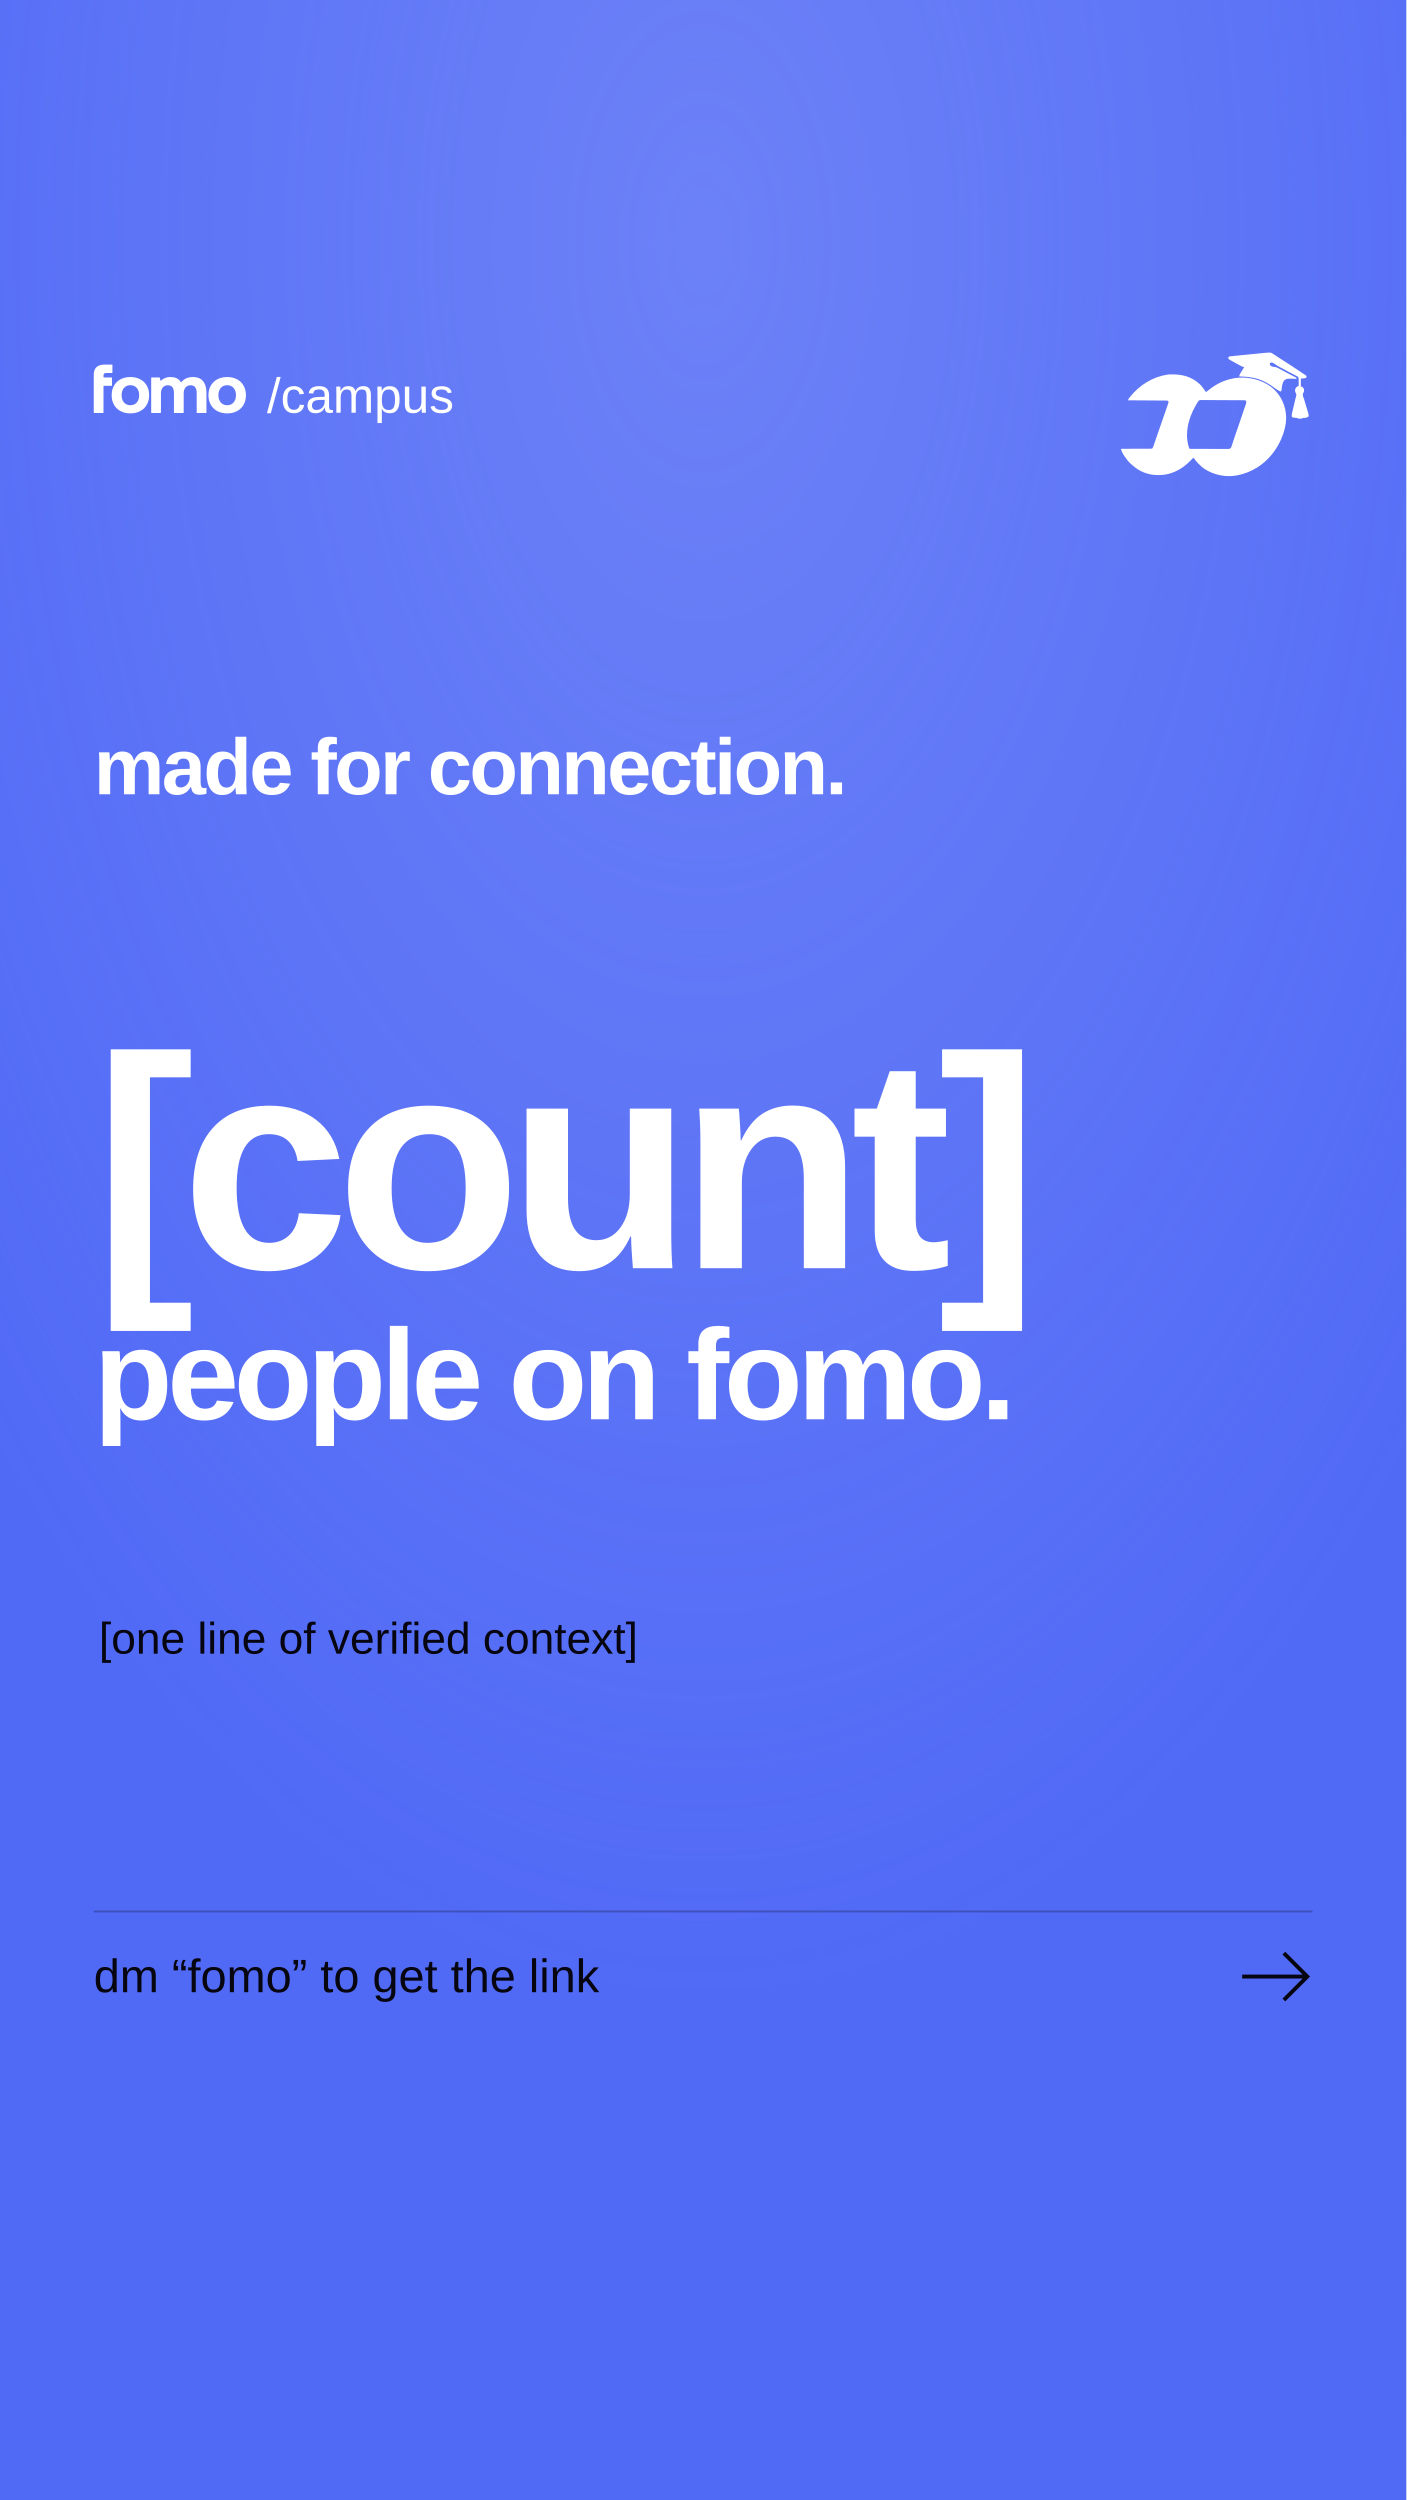
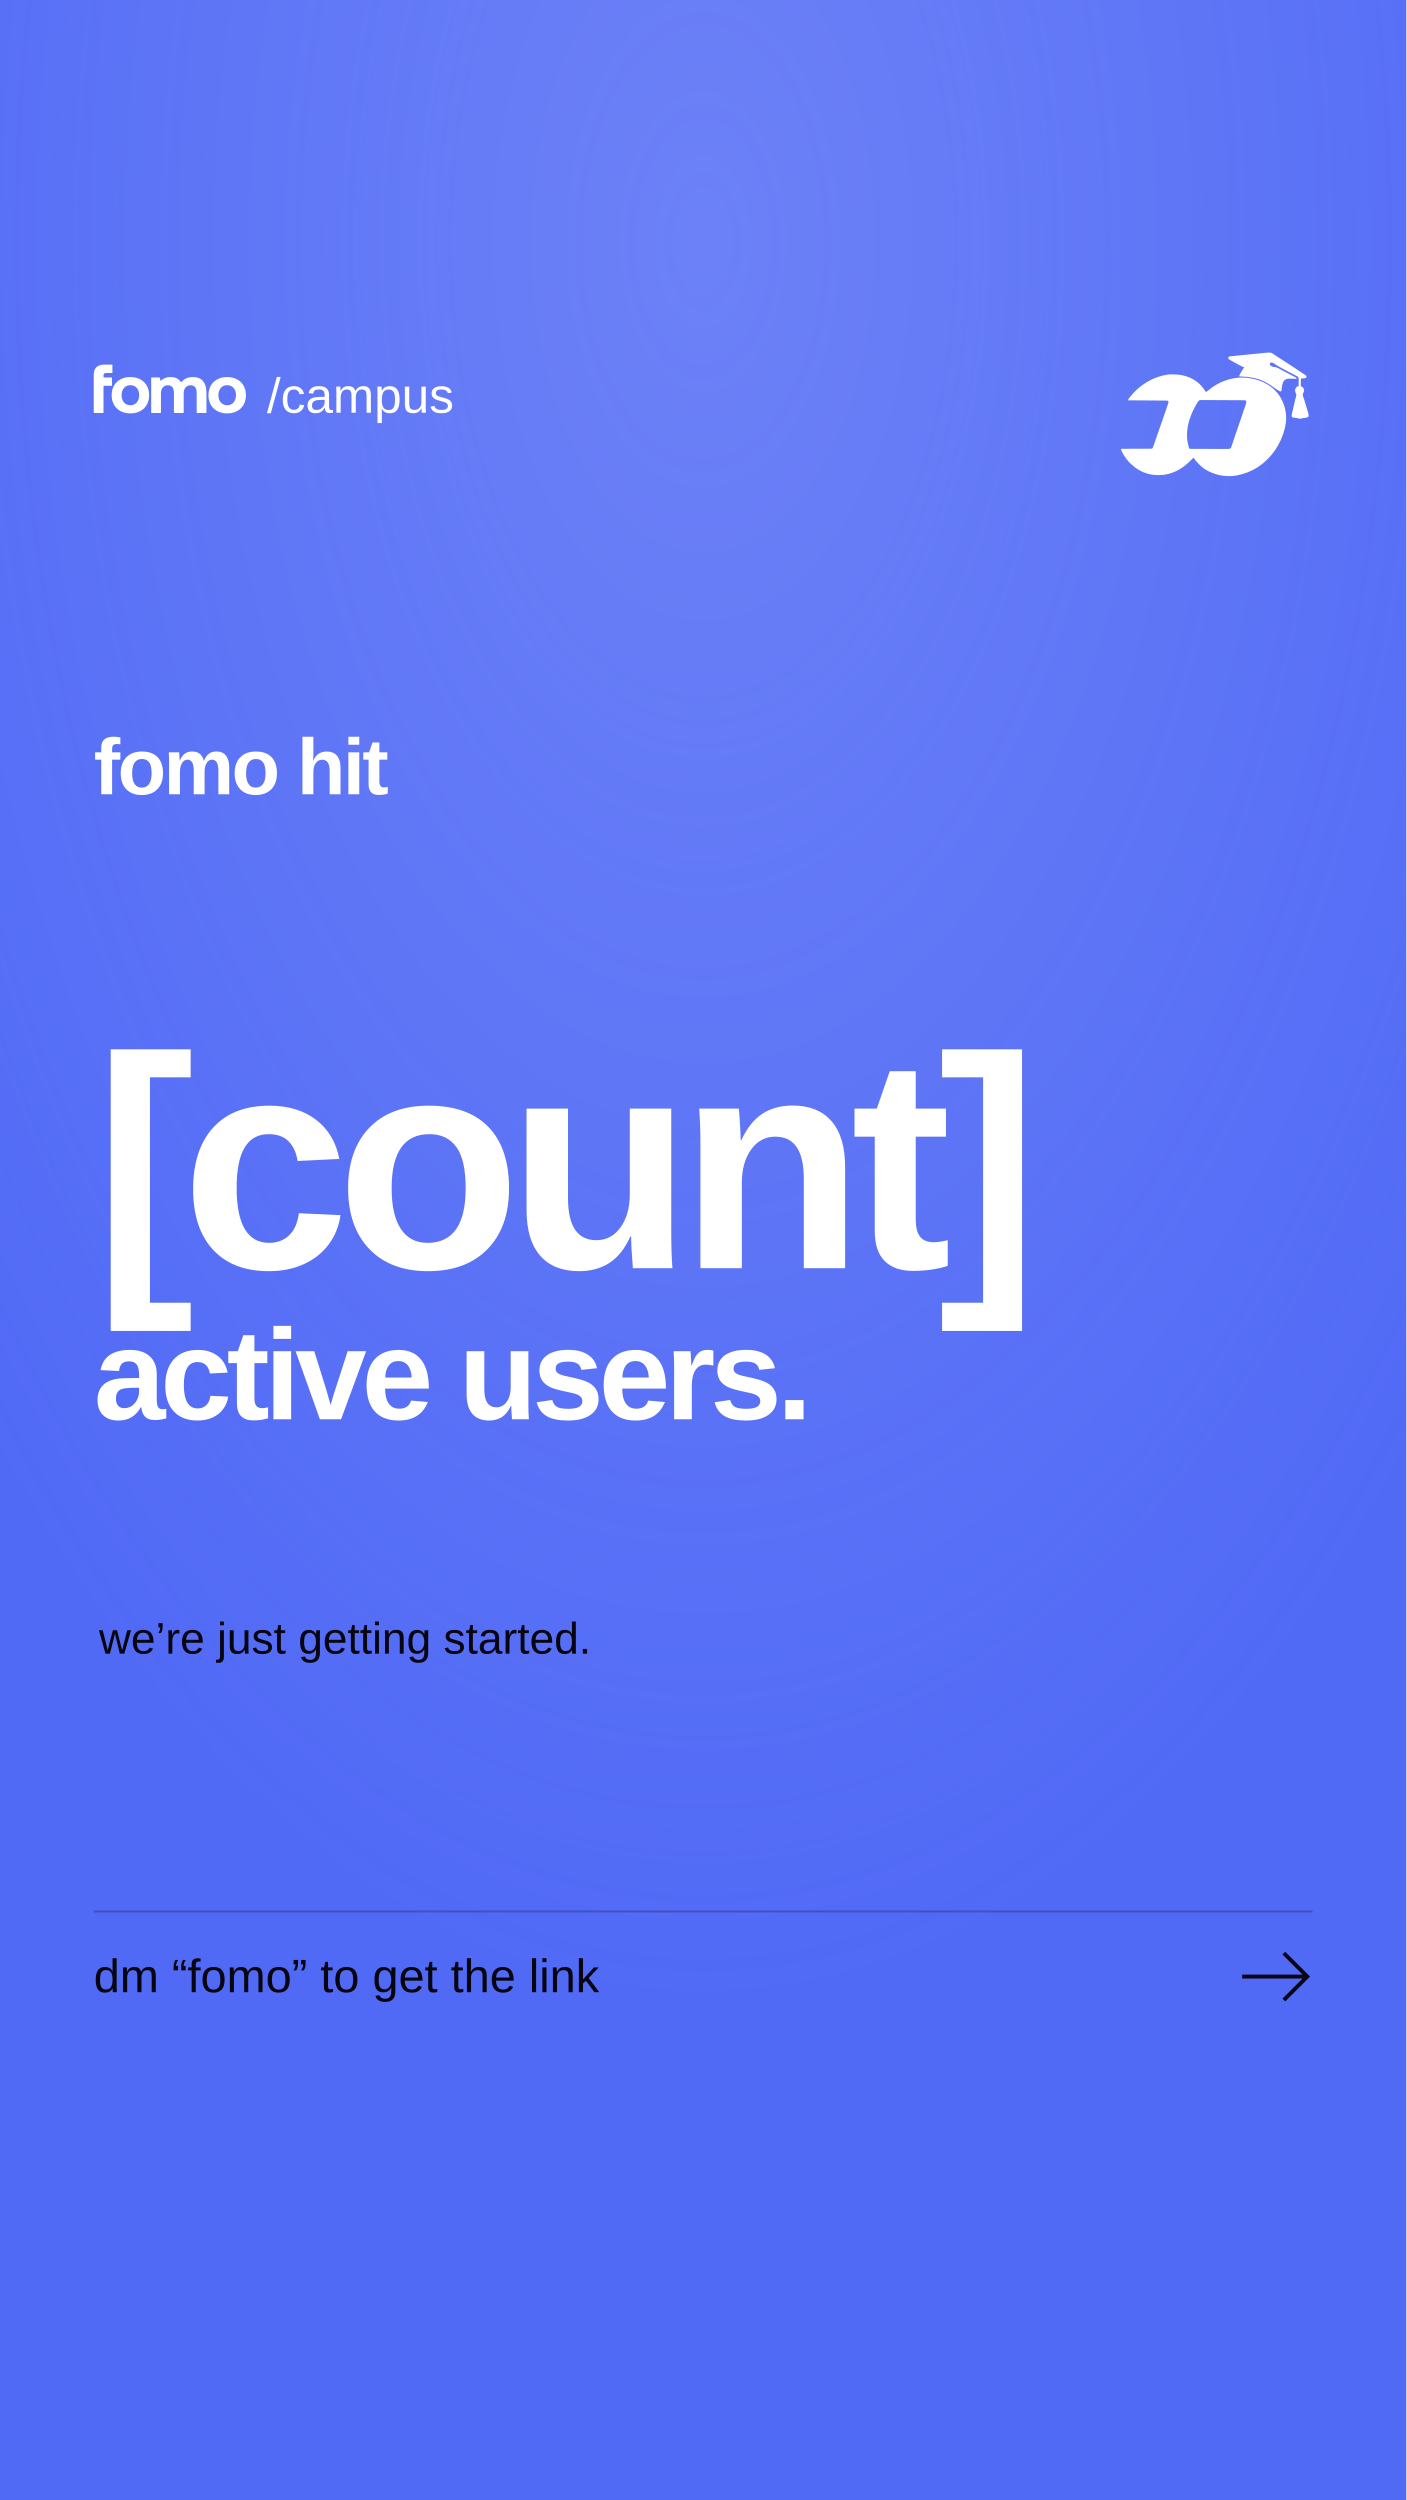
<svg xmlns="http://www.w3.org/2000/svg" xmlns:xlink="http://www.w3.org/1999/xlink" width="1080" height="1920" viewBox="0 0 1080 1920" role="img" aria-labelledby="title description">
  <defs>
    <style>text{font-family:Aeonik,Arial,sans-serif}</style>
    <symbol id="fomo-campus-mark" viewBox="0 0 620 415">
      <g fill="currentColor" fill-rule="evenodd">
        <path d="M0 0 C0.381 0.25 0.381 0.25 2.306 1.515 C3.878 2.55 5.442 3.598 6.998 4.657 C9.732 6.515 12.509 8.298 15.292 10.079 C17.399 11.43 19.495 12.796 21.59 14.164 C24.88 16.307 28.187 18.422 31.504 20.523 C49.106 31.686 66.441 43.242 83.757 54.843 C87.17 57.13 90.585 59.413 94.013 61.676 C94.574 62.047 95.136 62.418 95.714 62.8 C97.17 63.763 98.628 64.722 100.087 65.682 C102.25 67.187 102.25 67.187 104.25 69.188 C104.125 71.688 104.125 71.688 103.25 74.188 C99.92 76.466 96.412 76.605 92.5 76.812 C91.469 76.874 91.469 76.874 86.25 77.188 C86.25 85.438 86.25 93.688 86.25 102.188 C87.57 102.517 88.89 102.847 90.25 103.188 C93.186 105.388 95.078 107.671 96.25 111.188 C96.961 116.546 96.293 120.019 93.027 124.352 C90.708 129.829 95.015 138.1 96.688 143.375 C99.934 153.769 103.084 164.192 106.126 174.648 C106.582 176.211 107.043 177.773 107.508 179.334 C108.163 181.539 108.804 183.747 109.441 185.957 C109.64 186.614 109.838 187.272 110.043 187.949 C111.102 191.689 111.539 194.473 110.25 198.188 C104.979 201.712 99.412 202.434 93.25 202.188 C92.944 202.349 92.944 202.349 91.395 203.164 C88.732 204.435 86.752 204.454 83.812 204.438 C82.886 204.443 81.959 204.448 81.004 204.453 C78.072 204.17 75.954 203.315 73.25 202.188 C71.039 201.879 71.039 201.879 68.875 201.75 C59.926 200.789 59.926 200.789 57.25 198.188 C56.676 190.935 59.254 183.051 60.902 176.047 C61.166 174.91 61.428 173.773 61.691 172.635 C62.238 170.271 62.788 167.908 63.343 165.546 C64.049 162.533 64.748 159.518 65.444 156.502 C66.114 153.6 66.79 150.698 67.465 147.797 C67.589 147.259 67.589 147.259 68.219 144.539 C70.17 136.237 70.17 136.237 71.436 132.618 C72.439 129.624 72.221 128.175 71.25 125.188 C70.734 124.259 70.219 123.331 69.688 122.375 C67.648 117.853 67.231 113.939 68.977 109.227 C71.014 105.3 73.119 103.036 77.25 101.188 C77.91 101.188 78.57 101.188 79.25 101.188 C79.33 97.308 79.35 93.434 79.317 89.554 C79.314 88.237 79.327 86.92 79.356 85.603 C79.581 74.805 79.581 74.805 76.586 71.166 C74.22 69.539 71.868 68.365 69.25 67.188 C67.39 66.189 65.532 65.186 63.676 64.18 C62.166 63.406 60.657 62.632 59.143 61.865 C56.393 60.469 53.652 59.054 50.91 57.641 C50.353 57.354 49.796 57.067 49.223 56.772 C41.778 52.927 34.443 48.882 27.102 44.844 C24.172 43.233 21.236 41.643 18.273 40.094 C12.833 37.246 7.855 34.277 3.02 30.48 C-0.601 27.835 -4.037 26.039 -8.625 26.438 C-10.75 27.188 -10.75 27.188 -11.75 28.188 C-12.125 31 -12.125 31 -11.75 34.188 C-7.513 38.673 -2.735 40.104 3.273 40.398 C9.259 41.042 13.924 43.743 19.125 46.625 C20.657 47.45 22.189 48.275 23.722 49.099 C25.262 49.929 26.798 50.767 28.334 51.605 C31.714 53.44 35.119 55.223 38.531 56.998 C41.6 58.598 44.657 60.22 47.714 61.844 C50.058 63.086 52.407 64.318 54.756 65.549 C57.322 66.898 59.879 68.263 62.438 69.625 C62.925 69.879 62.925 69.879 65.395 71.166 C66.289 71.646 67.184 72.126 68.105 72.621 C68.906 73.044 69.707 73.468 70.532 73.904 C71.099 74.328 71.666 74.751 72.25 75.188 C72.25 76.177 72.25 77.168 72.25 78.188 C71.151 78.125 70.052 78.063 68.92 77.999 C43.085 76.883 43.085 76.883 34.25 82.188 C27.439 89.664 26.212 102.172 25.144 111.841 C24.906 113.925 24.906 113.925 24.25 117.188 C21.25 118.188 21.25 118.188 18.527 116.992 C17.406 116.363 16.294 115.718 15.188 115.062 C14.58 114.71 13.972 114.357 13.346 113.994 C8.089 110.861 3.173 107.315 -1.75 103.688 C-9.148 98.237 -16.625 93.466 -24.75 89.188 C-25.316 88.881 -25.883 88.575 -26.466 88.259 C-52.526 74.198 -80.598 71.188 -109.75 70.188 C-108.162 64.183 -104.98 59.26 -101.75 54 C-101.203 53.098 -100.657 52.197 -100.094 51.268 C-95.861 44.3 -95.861 44.3 -93.75 41.188 C-94.612 40.923 -95.473 40.659 -96.361 40.387 C-99.744 39.256 -102.842 37.695 -105.969 35.992 C-106.545 35.683 -107.121 35.375 -107.714 35.056 C-109.562 34.063 -111.406 33.063 -113.25 32.062 C-114.516 31.379 -115.782 30.696 -117.048 30.013 C-123.518 26.517 -129.979 23.004 -136.375 19.375 C-136.646 19.222 -136.646 19.222 -138.018 18.447 C-140.228 17.172 -141.932 16.005 -143.75 14.188 C-144 11.688 -144 11.688 -143.75 9.188 C-141.368 6.806 -140.56 6.841 -137.29 6.505 C-136.35 6.404 -135.41 6.303 -134.442 6.199 C-133.924 6.148 -133.924 6.148 -131.301 5.891 C-130.209 5.776 -129.117 5.662 -127.991 5.545 C-124.98 5.23 -121.968 4.927 -118.955 4.627 C-116.426 4.374 -113.899 4.115 -111.371 3.855 C-103.213 3.02 -95.052 2.208 -86.891 1.4 C-84.737 1.186 -82.584 0.972 -80.43 0.757 C-71.143 -0.17 -61.855 -1.084 -52.566 -1.986 C-50.513 -2.186 -48.46 -2.388 -46.408 -2.591 C-43.148 -2.912 -39.887 -3.226 -36.627 -3.536 C-34.875 -3.703 -33.123 -3.877 -31.372 -4.051 C-8.751 -6.169 -8.751 -6.169 0 0 Z " fill="currentColor" transform="translate(496.75,16.8125)" id="graduation-cap" />
        <path d="M0 0 C0.334 -0.005 0.334 -0.005 2.026 -0.03 C35.306 -0.419 64.488 6.477 89.801 29.238 C90.184 29.581 90.184 29.581 92.125 31.312 C98.284 37.128 102.994 43.789 107.761 50.741 C109.059 52.61 110.417 54.431 111.801 56.238 C112.456 55.693 113.11 55.148 113.785 54.586 C135.692 36.436 158.906 22.309 186.801 15.238 C187.536 15.044 188.272 14.849 189.029 14.648 C222.008 6.26 258.766 9.745 289.801 23.238 C290.489 23.536 291.178 23.833 291.887 24.14 C315.49 34.578 335.991 51.705 348.801 74.238 C349.161 74.872 349.521 75.506 349.893 76.159 C365.526 104.281 369.958 135.83 362.801 167.238 C362.629 167.999 362.458 168.76 362.281 169.544 C350.348 221.049 318.521 267.61 273.594 295.941 C254.204 307.791 234.057 315.773 211.801 320.238 C211.502 320.298 211.502 320.298 209.992 320.602 C174.894 327.278 137.487 319.563 107.488 300.426 C93.103 290.303 82.155 278.326 71.801 264.238 C68.857 267.165 65.943 270.117 63.051 273.094 C43.793 292.806 22.475 307.371 -4.262 314.988 C-4.609 315.088 -4.609 315.088 -6.369 315.591 C-17.371 318.551 -28.393 319.631 -39.762 319.613 C-40.365 319.613 -40.969 319.612 -41.591 319.612 C-72.15 319.486 -100.351 308.257 -122.715 287.512 C-124.06 286.281 -125.416 285.061 -126.829 283.909 C-131.425 280.147 -135.019 276.047 -138.574 271.301 C-138.854 270.931 -138.854 270.931 -140.267 269.058 C-147.312 259.582 -155.16 248.829 -158.199 237.238 C-157.199 236.238 -157.199 236.238 -155.554 236.114 C-155.195 236.114 -155.195 236.114 -153.379 236.114 C-152.557 236.111 -151.735 236.109 -150.889 236.106 C-149.981 236.108 -149.073 236.11 -148.137 236.112 C-147.662 236.111 -147.662 236.111 -145.255 236.107 C-143.182 236.103 -141.109 236.101 -139.036 236.1 C-134.637 236.097 -130.239 236.075 -125.84 236.055 C-117.64 236.017 -109.441 235.985 -101.241 235.988 C-95.547 235.99 -89.853 235.965 -84.159 235.926 C-81.984 235.915 -79.81 235.914 -77.635 235.922 C-74.596 235.931 -71.559 235.91 -68.52 235.882 C-67.616 235.892 -66.712 235.902 -65.781 235.913 C-63.48 235.874 -61.431 235.795 -59.199 235.238 C-57.222 232.975 -57.222 232.975 -56.199 230.238 C-56.049 229.877 -56.049 229.877 -55.287 228.046 C-55.034 227.307 -54.781 226.568 -54.52 225.807 C-54.225 224.954 -53.929 224.101 -53.625 223.222 C-53.313 222.303 -53.001 221.384 -52.68 220.438 C-52.345 219.467 -52.01 218.496 -51.665 217.495 C-50.567 214.307 -49.477 211.116 -48.387 207.926 C-47.618 205.689 -46.848 203.452 -46.078 201.216 C-45.688 200.085 -45.299 198.955 -44.91 197.824 C-44.717 197.263 -44.523 196.703 -44.324 196.125 C-43.737 194.417 -43.149 192.708 -42.562 191 C-39.445 181.928 -36.273 172.877 -33.085 163.829 C-30.438 156.305 -27.818 148.772 -25.199 141.238 C-25.01 140.693 -25.01 140.693 -24.05 137.935 C-21.733 131.275 -19.426 124.611 -17.137 117.941 C-16.101 114.925 -15.062 111.911 -14.015 108.9 C-12.847 105.543 -11.696 102.18 -10.547 98.816 C-10.192 97.805 -9.838 96.793 -9.473 95.751 C-9.315 95.284 -9.315 95.284 -8.516 92.923 C-8.236 92.111 -7.956 91.299 -7.668 90.462 C-7.144 87.979 -7.261 86.586 -8.199 84.238 C-10.694 82.991 -12.393 83.1 -15.185 83.08 C-16.24 83.07 -17.294 83.06 -18.381 83.05 C-19.554 83.044 -20.727 83.039 -21.901 83.033 C-23.133 83.023 -24.364 83.013 -25.596 83.003 C-28.945 82.976 -32.294 82.955 -35.643 82.935 C-39.141 82.913 -42.639 82.886 -46.137 82.859 C-52.764 82.809 -59.39 82.764 -66.016 82.721 C-73.559 82.672 -81.102 82.617 -88.645 82.561 C-104.163 82.447 -119.681 82.341 -135.199 82.238 C-135.199 78.256 -133.316 76.355 -130.949 73.363 C-130.725 73.077 -130.725 73.077 -129.591 71.629 C-99.67 33.987 -57.047 7.132 -9.063 0.45 C-6.043 0.107 -3.037 0.037 0 0 Z M85.796 87.473 C85.467 88.055 85.139 88.638 84.801 89.238 C84.204 90.127 83.608 91.016 82.993 91.931 C81.328 94.816 79.668 97.702 78.051 100.613 C77.748 101.154 77.446 101.696 77.135 102.253 C56.446 139.508 44.401 184.136 55.855 226.273 C58.318 234.756 58.318 234.756 59.801 236.238 C61.436 236.341 63.077 236.373 64.716 236.379 C65.248 236.382 65.248 236.382 67.94 236.396 C69.13 236.397 70.319 236.398 71.509 236.399 C72.754 236.404 73.999 236.409 75.244 236.414 C78.634 236.428 82.025 236.434 85.415 236.438 C87.533 236.441 89.65 236.446 91.767 236.45 C98.388 236.464 105.009 236.473 111.629 236.477 C119.278 236.482 126.927 236.499 134.576 236.528 C140.483 236.55 146.39 236.56 152.298 236.561 C155.828 236.562 159.358 236.568 162.889 236.586 C166.21 236.602 169.532 236.605 172.854 236.596 C174.073 236.595 175.292 236.599 176.511 236.609 C178.175 236.622 179.84 236.614 181.505 236.606 C181.971 236.607 181.971 236.607 184.328 236.61 C187.274 236.167 188.63 235.243 190.801 233.238 C191.826 231.269 191.826 231.269 192.577 228.99 C192.87 228.127 193.162 227.263 193.463 226.373 C193.766 225.431 194.07 224.49 194.383 223.52 C194.714 222.531 195.045 221.542 195.385 220.524 C196.286 217.828 197.174 215.128 198.058 212.427 C198.991 209.588 199.939 206.754 200.887 203.919 C201.273 202.767 201.658 201.614 202.044 200.462 C202.235 199.888 202.427 199.315 202.624 198.725 C203.21 196.972 203.793 195.219 204.377 193.465 C207.713 183.444 211.177 173.469 214.683 163.506 C220.927 145.762 227.018 127.969 232.861 110.088 C233.957 106.744 235.087 103.418 236.28 100.107 C236.399 99.771 236.399 99.771 237.001 98.067 C237.451 96.798 237.911 95.532 238.385 94.271 C239.795 90.248 239.98 87.345 238.801 83.238 C236.124 81.9 234.056 82.094 231.058 82.071 C230.464 82.065 229.871 82.059 229.259 82.053 C227.261 82.035 225.264 82.024 223.267 82.014 C221.838 82.002 220.409 81.991 218.98 81.979 C214.279 81.943 209.579 81.917 204.879 81.895 C204.079 81.891 203.28 81.887 202.456 81.883 C194.917 81.846 187.378 81.815 179.839 81.793 C170.194 81.766 160.549 81.715 150.904 81.633 C144.124 81.577 137.344 81.548 130.563 81.539 C126.512 81.533 122.463 81.515 118.413 81.468 C114.601 81.424 110.79 81.413 106.977 81.428 C105.58 81.428 104.183 81.416 102.786 81.39 C90.014 81.172 90.014 81.172 85.796 87.473 Z " fill="currentColor" transform="translate(170.1992,80.76172)" id="fomo-eyes" />
      </g>
    </symbol>
    <symbol id="fomo-wordmark" viewBox="0 0 352 113">
      <path d="M0.003 23.325C0.003 8.468 7.991 0 24.923 0H42.105C42.675 0 43.134 0.46 43.134 1.029V18.462C43.134 19.031 42.675 19.49 42.105 19.49H28.757C24.443 19.49 22.526 21.408 22.526 25.561V28.685C22.526 29.255 22.985 29.714 23.555 29.714H41.076C41.646 29.714 42.105 30.174 42.105 30.743V48.014C42.105 48.584 41.646 49.043 41.076 49.043H23.555C22.985 49.043 22.526 49.503 22.526 50.072V110.797C22.526 111.366 22.066 111.826 21.497 111.826H1.029C0.46 111.826 0 111.366 0 110.797V23.325H0.003Z" fill="currentColor" />
      <path d="M41.381 70.769C41.381 45.528 58.636 28.757 84.673 28.757C110.711 28.757 127.965 45.531 127.965 70.769C127.965 96.008 110.711 112.782 84.673 112.782C58.636 112.782 41.381 96.008 41.381 70.769ZM104.959 70.769C104.959 57.192 97.291 47.606 84.67 47.606C72.049 47.606 64.384 57.192 64.384 70.769C64.384 84.347 72.052 93.933 84.67 93.933C97.287 93.933 104.959 84.347 104.959 70.769Z" fill="currentColor" />
      <path d="M260.369 65.978V110.796C260.369 111.366 259.909 111.825 259.34 111.825H238.872C238.302 111.825 237.843 111.366 237.843 110.796V65.817C237.843 53.995 233.371 47.767 223.785 47.767C214.199 47.767 207.491 54.794 207.81 67.415V110.796C207.81 111.366 207.35 111.825 206.781 111.825H186.313C185.744 111.825 185.284 111.366 185.284 110.796V65.817C185.284 53.995 180.812 47.767 171.065 47.767C161.318 47.767 155.251 55.117 155.251 66.616V110.796C155.251 111.366 154.792 111.825 154.222 111.825H133.754C133.185 111.825 132.725 111.366 132.725 110.796V30.746C132.725 30.177 133.185 29.717 133.754 29.717H151.571C152.044 29.717 152.456 30.039 152.569 30.495L154.088 36.58C154.246 37.211 155.028 37.447 155.501 37.002C160.183 32.615 166.476 28.757 177.451 28.757C186.961 28.757 195.882 31.703 201.246 40.284C201.565 40.791 202.281 40.836 202.652 40.362C208.307 33.136 217.317 28.757 229.687 28.757C245.662 28.757 260.358 37.063 260.358 65.978H260.369Z" fill="currentColor" />
      <path d="M265.029 70.769C265.029 45.528 282.284 28.757 308.321 28.757C334.359 28.757 351.613 45.531 351.613 70.769C351.613 96.008 334.359 112.782 308.321 112.782C282.284 112.782 265.029 96.008 265.029 70.769ZM328.607 70.769C328.607 57.192 320.939 47.606 308.318 47.606C295.697 47.606 288.032 57.192 288.032 70.769C288.032 84.347 295.7 93.933 308.318 93.933C320.935 93.933 328.607 84.347 328.607 70.769Z" fill="currentColor" />
    </symbol>
    <radialGradient id="glow" cx="0.5" cy="0.1" r="0.7">
      <stop stop-color="#ACB8F9" stop-opacity="0.3" />
      <stop offset="1" stop-color="#ACB8F9" stop-opacity="0" />
    </radialGradient>
  </defs>
  <g id="background">
    <rect width="1080" height="1920" fill="#516AF6" />
    <rect width="1080" height="1920" fill="url(#glow)" />
  </g>
  <g id="brand" color="#FFFFFF">
    <use href="#fomo-wordmark" xlink:href="#fomo-wordmark" x="72" y="280" width="117" height="37.560" />
    <text x="205" y="317" font-size="38" fill="#FFFFFF" font-weight="500">/campus</text>
    <use href="#fomo-campus-mark" xlink:href="#fomo-campus-mark" x="858" y="268" width="150" height="100.403" />
  </g>
  <g id="editable-growth-message">
-     <text x="72" y="610" font-size="61" fill="#FFFFFF" font-weight="700" letter-spacing="-2">made for connection.</text>
+     <text x="72" y="610" font-size="61" fill="#FFFFFF" font-weight="700" letter-spacing="-2">fomo hit</text>
    <text x="72" y="974" font-size="232" fill="#FFFFFF" font-weight="700" letter-spacing="-10">[count]</text>
-     <text x="72" y="1090" font-size="99" fill="#FFFFFF" font-weight="700" letter-spacing="-4">people on fomo.</text>
-     <text x="76" y="1270" font-size="34" fill="#060510" font-weight="400">[one line of verified context]</text>
+     <text x="72" y="1090" font-size="99" fill="#FFFFFF" font-weight="700" letter-spacing="-4">active users.</text>
+     <text x="76" y="1270" font-size="34" fill="#060510" font-weight="400">we’re just getting started.</text>
  </g>
  <g id="editable-call-to-action">
    <path d="M72 1468 H1008" fill="none" stroke="#060510" stroke-opacity=".25" stroke-width="1.5" />
    <text x="72" y="1530" font-size="36" fill="#060510" font-weight="500">dm “fomo” to get the link</text>
    <path d="M954 1518 H1004 M986 1500 L1004 1518 L986 1536" fill="none" stroke="#060510" stroke-width="3" />
  </g>
</svg>
